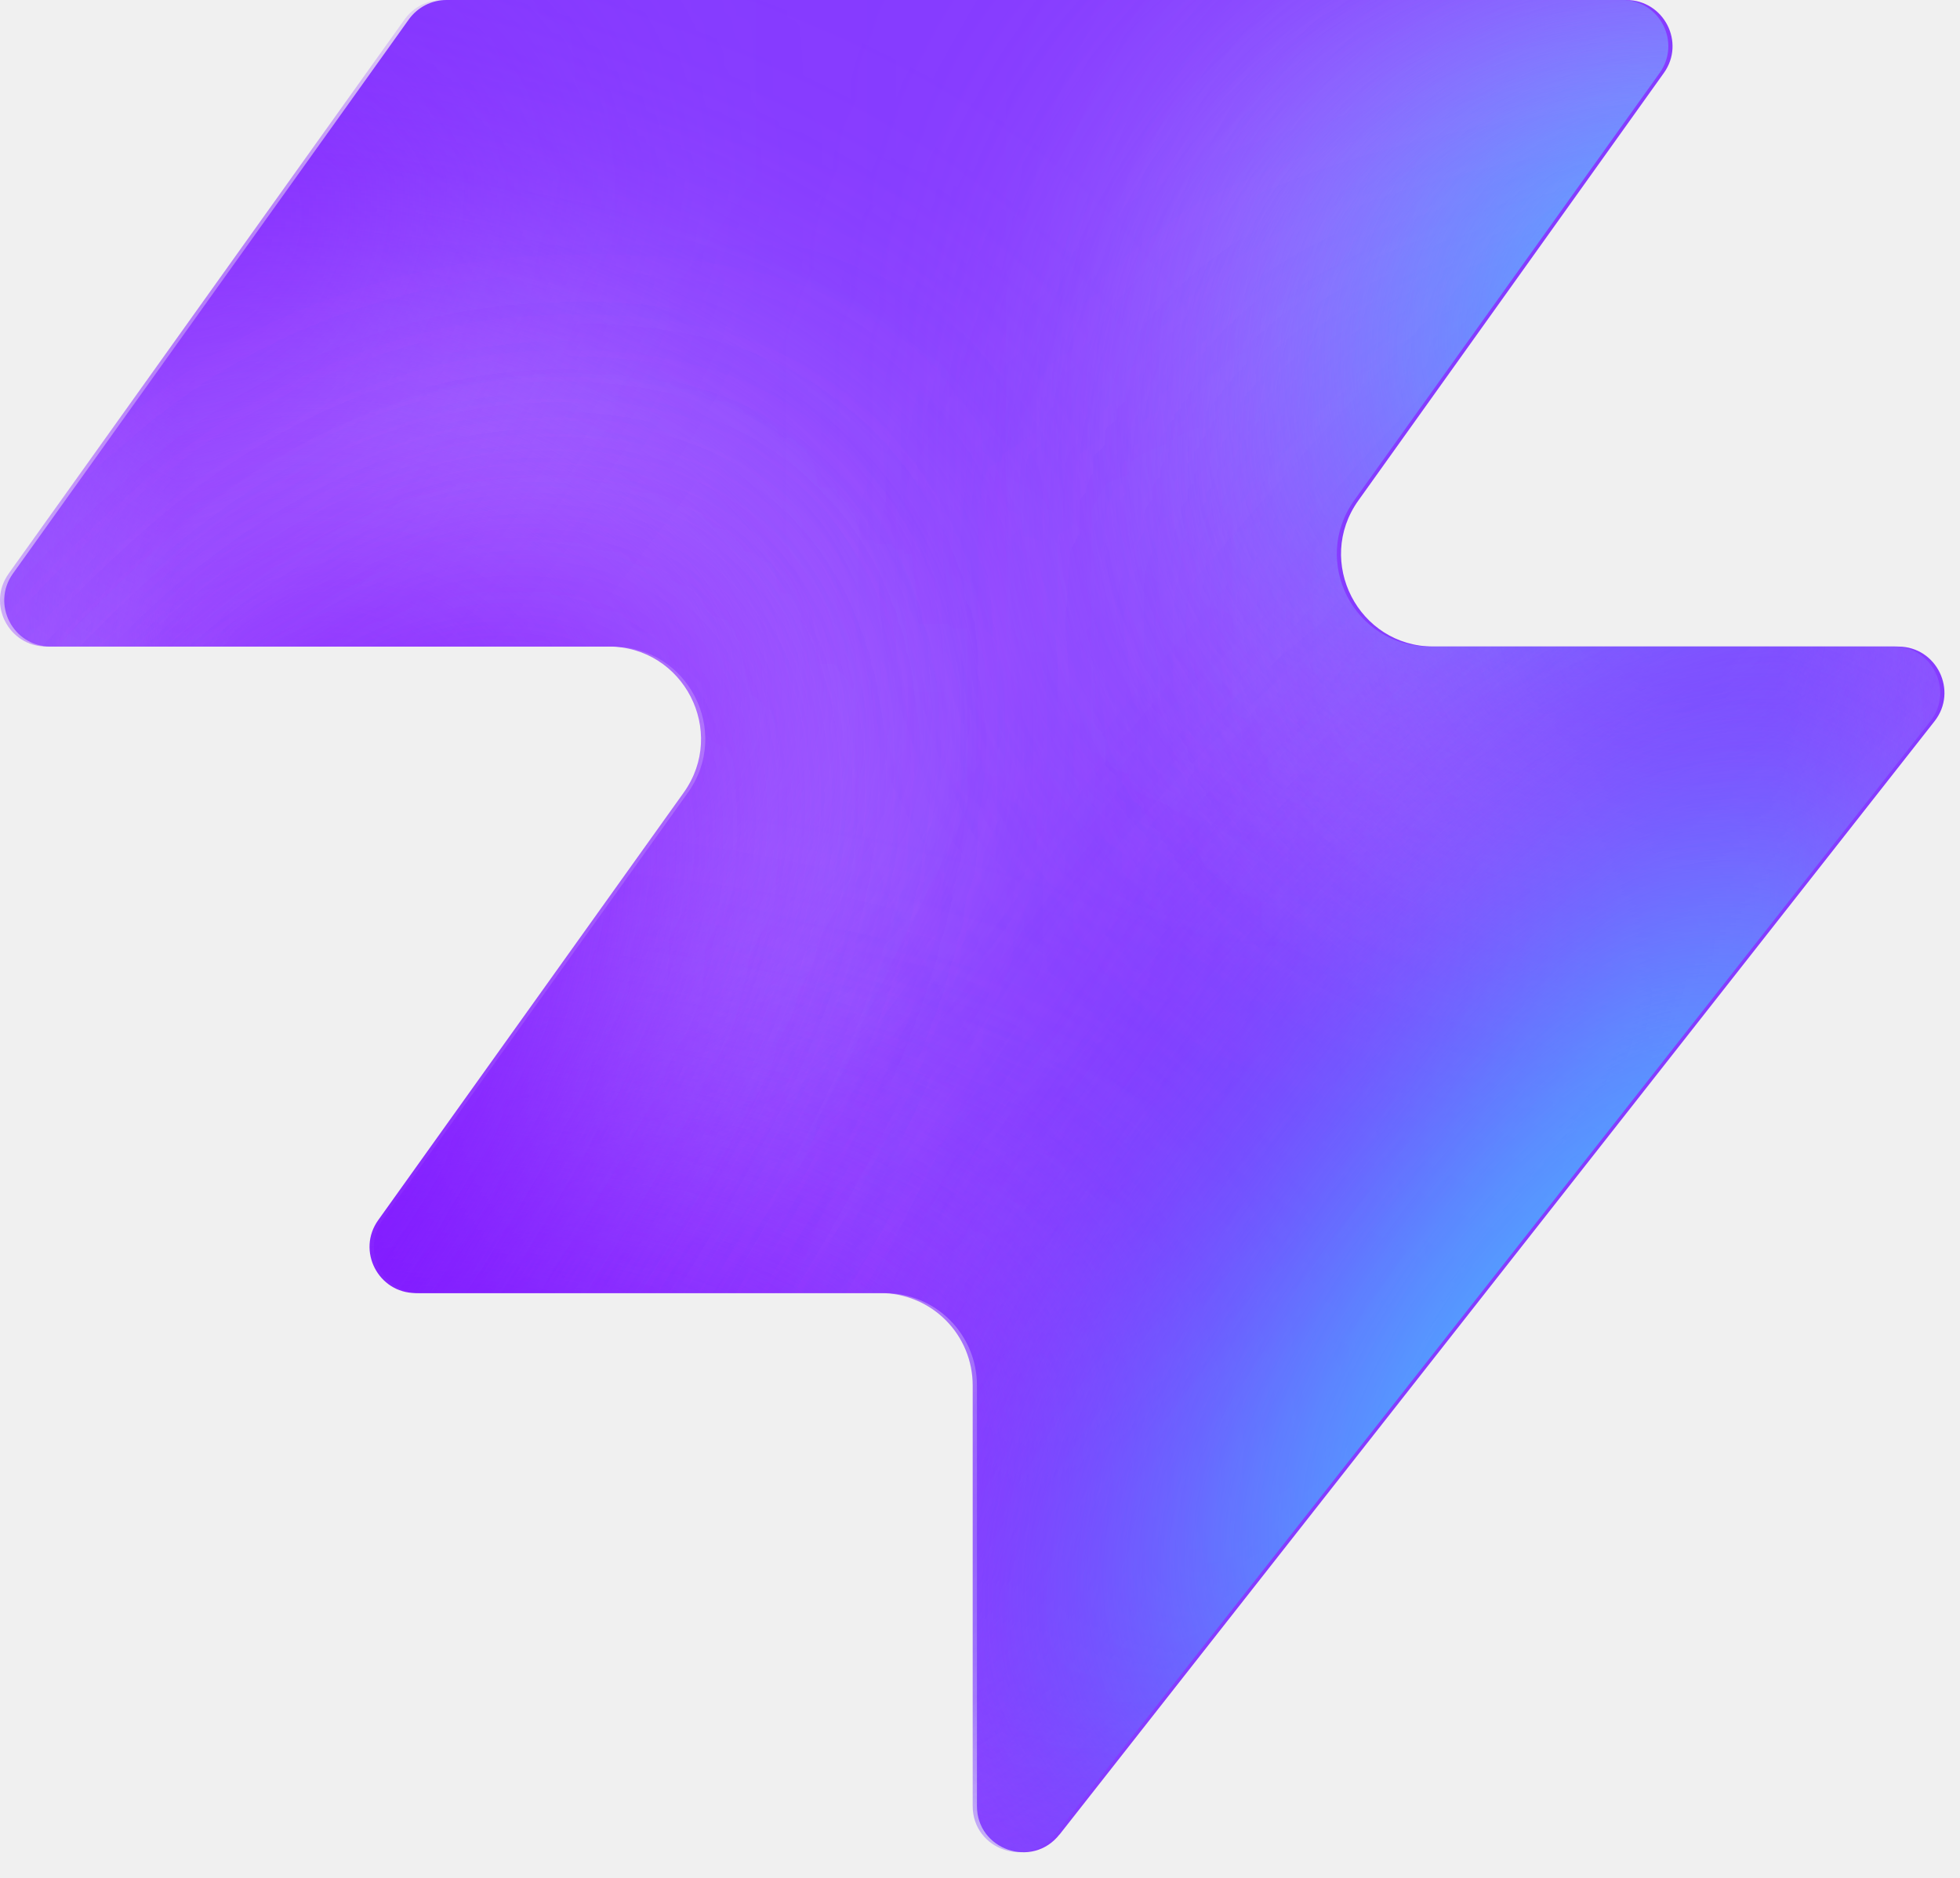
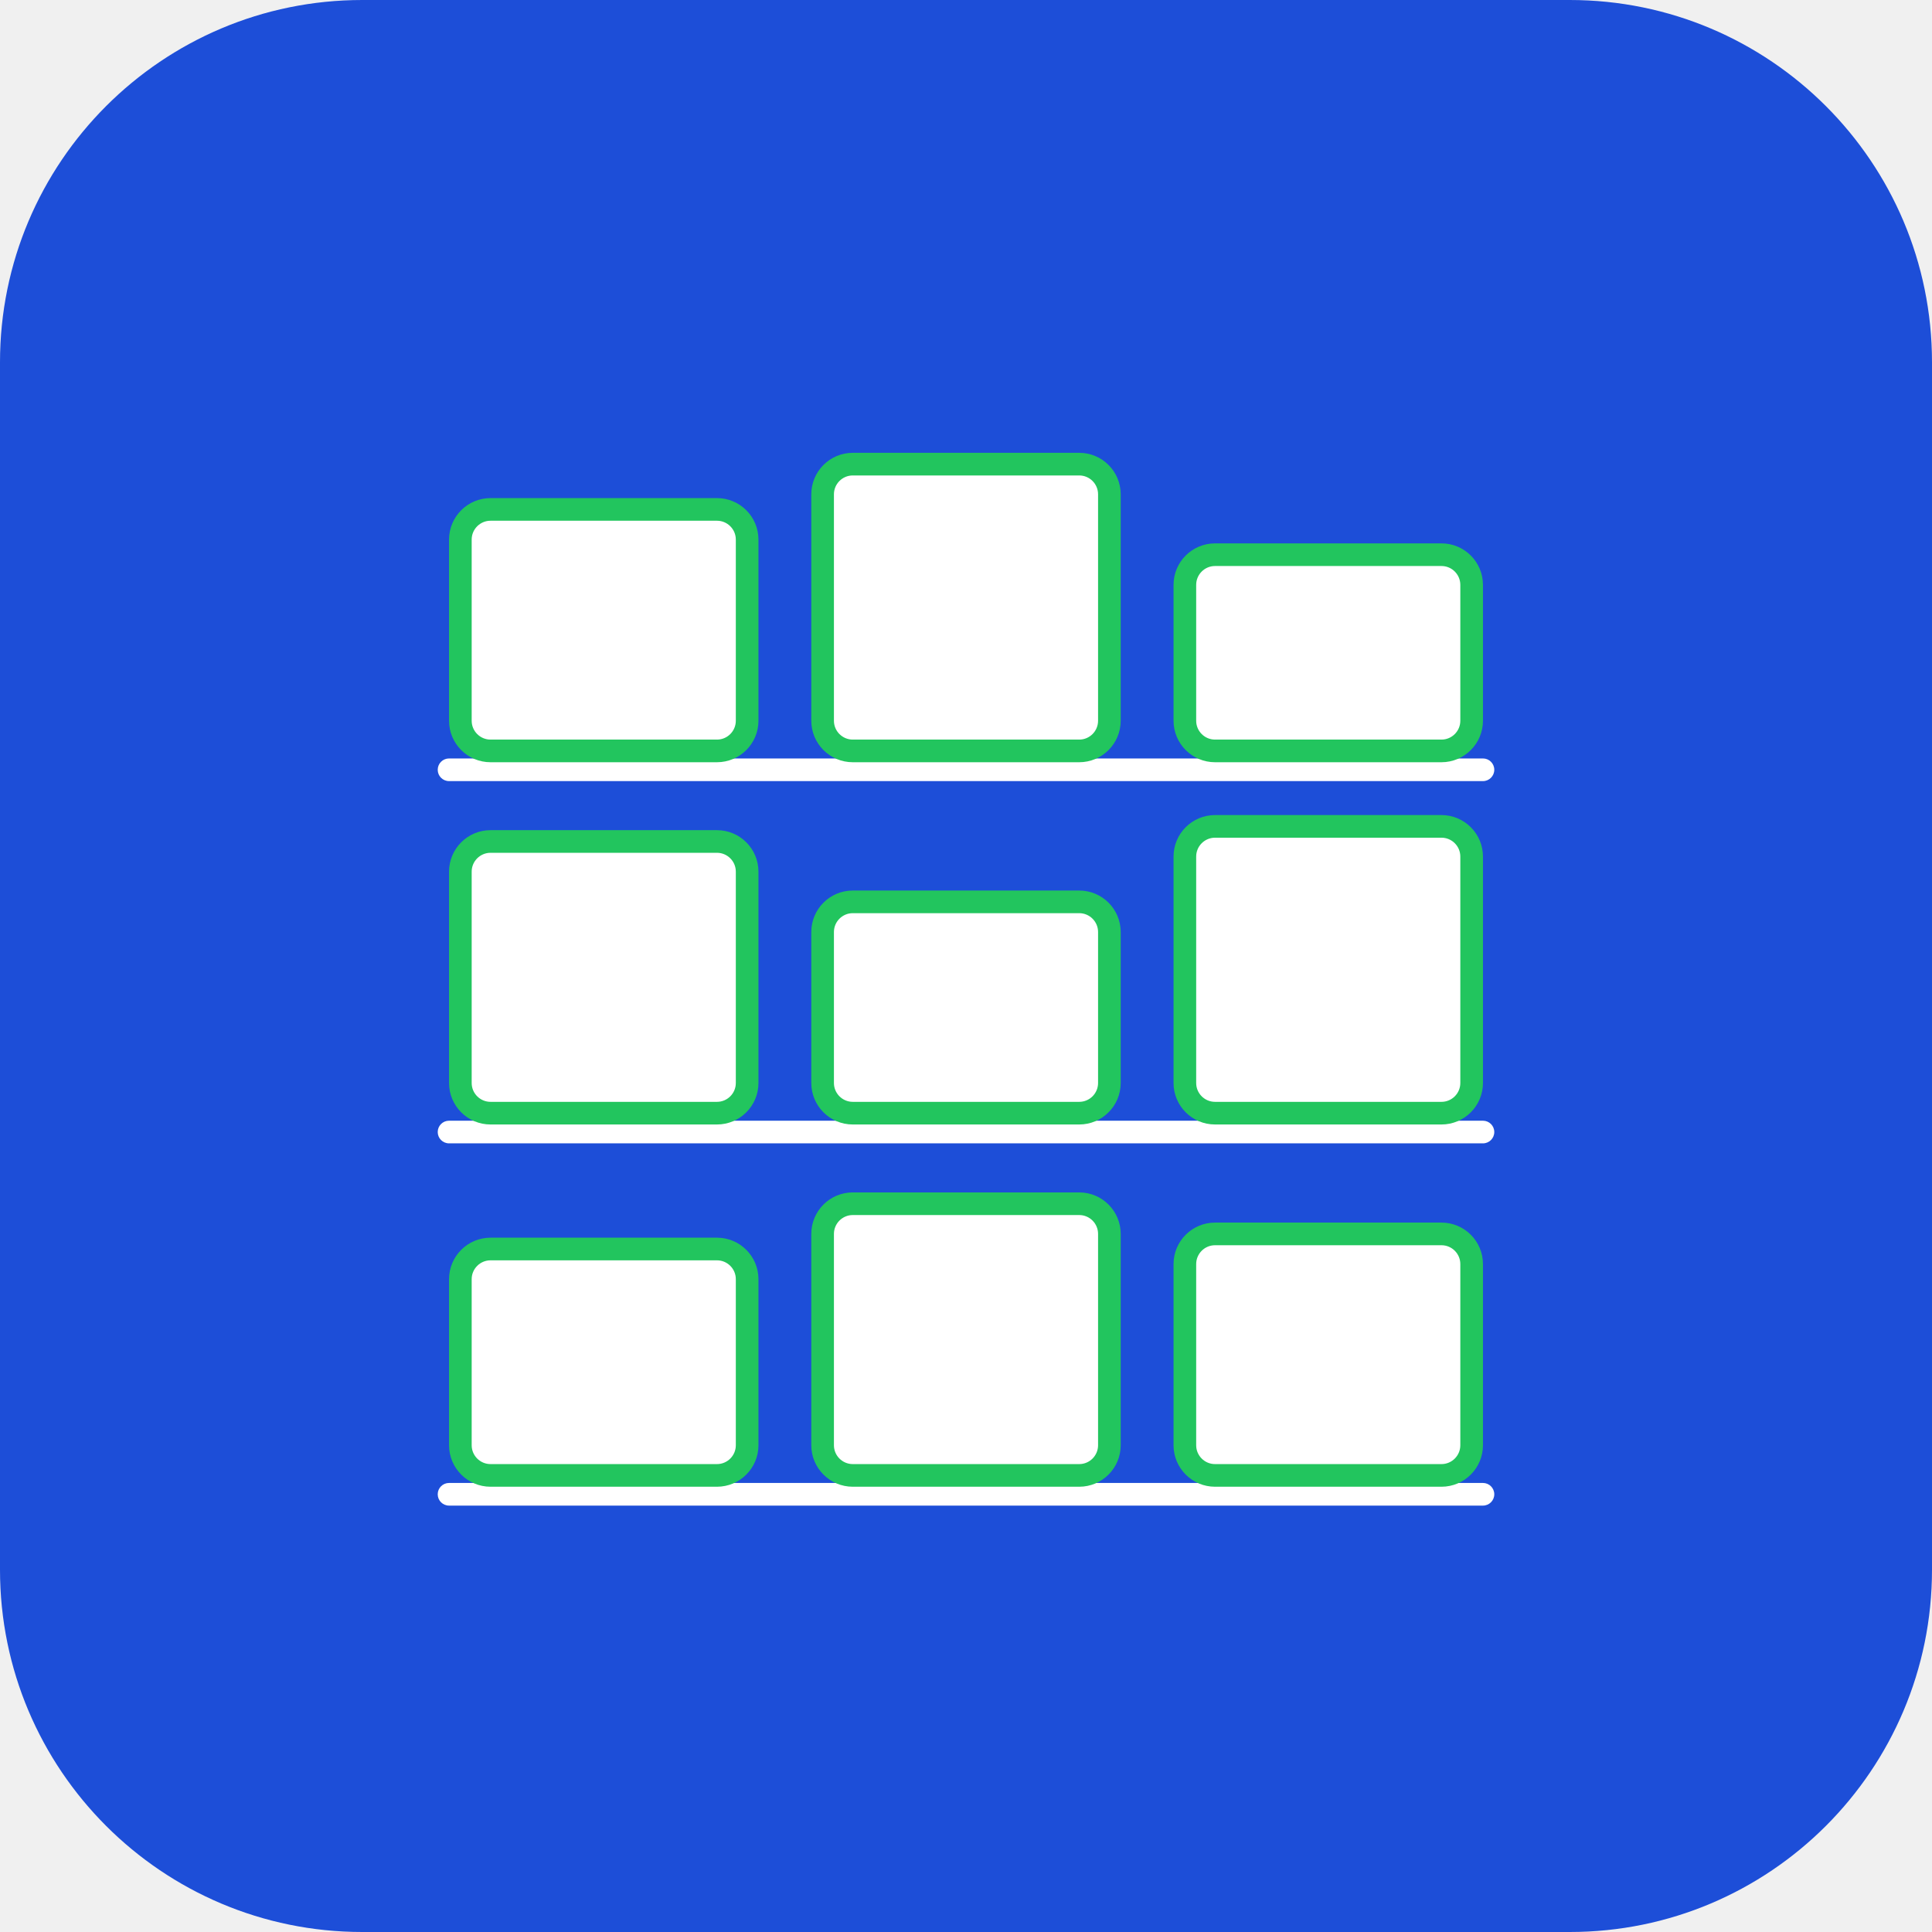
- <svg xmlns="http://www.w3.org/2000/svg" width="48" height="46" fill="none" viewBox="0 0 48 46">
-   <path fill="#863bff" d="M25.946 44.938c-.664.845-2.021.375-2.021-.698V33.937a2.26 2.26 0 0 0-2.262-2.262H10.287c-.92 0-1.456-1.04-.92-1.788l7.48-10.471c1.07-1.497 0-3.578-1.842-3.578H1.237c-.92 0-1.456-1.04-.92-1.788L10.013.474c.214-.297.556-.474.92-.474h28.894c.92 0 1.456 1.04.92 1.788l-7.48 10.471c-1.07 1.498 0 3.579 1.842 3.579h11.377c.943 0 1.473 1.088.89 1.83L25.947 44.94z" style="fill:#863bff;fill:color(display-p3 .525 .23 1);fill-opacity:1" />
-   <mask id="a" width="48" height="46" x="0" y="0" maskUnits="userSpaceOnUse" style="mask-type:alpha">
-     <path fill="#000" d="M25.842 44.938c-.664.844-2.021.375-2.021-.698V33.937a2.26 2.26 0 0 0-2.262-2.262H10.183c-.92 0-1.456-1.04-.92-1.788l7.48-10.471c1.07-1.498 0-3.579-1.842-3.579H1.133c-.92 0-1.456-1.04-.92-1.787L9.91.473c.214-.297.556-.474.92-.474h28.894c.92 0 1.456 1.04.92 1.788l-7.48 10.471c-1.07 1.498 0 3.578 1.842 3.578h11.377c.943 0 1.473 1.088.89 1.832L25.843 44.94z" style="fill:#000;fill-opacity:1" />
-   </mask>
-   <g mask="url(#a)">
-     <g filter="url(#b)">
-       <ellipse cx="5.508" cy="14.704" fill="#ede6ff" rx="5.508" ry="14.704" style="fill:#ede6ff;fill:color(display-p3 .927 .903 1);fill-opacity:1" transform="matrix(.00324 1 1 -.00324 -4.47 31.516)" />
-     </g>
-     <g filter="url(#c)">
-       <ellipse cx="10.399" cy="29.851" fill="#ede6ff" rx="10.399" ry="29.851" style="fill:#ede6ff;fill:color(display-p3 .927 .903 1);fill-opacity:1" transform="matrix(.00324 1 1 -.00324 -39.328 7.883)" />
-     </g>
-     <g filter="url(#d)">
-       <ellipse cx="5.508" cy="30.487" fill="#7e14ff" rx="5.508" ry="30.487" style="fill:#7e14ff;fill:color(display-p3 .492 .077 1);fill-opacity:1" transform="rotate(89.814 -25.913 -14.639)scale(1 -1)" />
-     </g>
-     <g filter="url(#e)">
-       <ellipse cx="5.508" cy="30.599" fill="#7e14ff" rx="5.508" ry="30.599" style="fill:#7e14ff;fill:color(display-p3 .492 .077 1);fill-opacity:1" transform="rotate(89.814 -32.644 -3.334)scale(1 -1)" />
-     </g>
-     <g filter="url(#f)">
-       <ellipse cx="5.508" cy="30.599" fill="#7e14ff" rx="5.508" ry="30.599" style="fill:#7e14ff;fill:color(display-p3 .492 .077 1);fill-opacity:1" transform="matrix(.00324 1 1 -.00324 -34.34 30.47)" />
-     </g>
-     <g filter="url(#g)">
-       <ellipse cx="14.072" cy="22.078" fill="#ede6ff" rx="14.072" ry="22.078" style="fill:#ede6ff;fill:color(display-p3 .927 .903 1);fill-opacity:1" transform="rotate(93.35 24.506 48.493)scale(-1 1)" />
-     </g>
-     <g filter="url(#h)">
-       <ellipse cx="3.47" cy="21.501" fill="#7e14ff" rx="3.47" ry="21.501" style="fill:#7e14ff;fill:color(display-p3 .492 .077 1);fill-opacity:1" transform="rotate(89.009 28.708 47.59)scale(-1 1)" />
-     </g>
-     <g filter="url(#i)">
-       <ellipse cx="3.47" cy="21.501" fill="#7e14ff" rx="3.47" ry="21.501" style="fill:#7e14ff;fill:color(display-p3 .492 .077 1);fill-opacity:1" transform="rotate(89.009 28.708 47.59)scale(-1 1)" />
-     </g>
-     <g filter="url(#j)">
-       <ellipse cx=".387" cy="8.972" fill="#7e14ff" rx="4.407" ry="29.108" style="fill:#7e14ff;fill:color(display-p3 .492 .077 1);fill-opacity:1" transform="rotate(39.51 .387 8.972)" />
-     </g>
-     <g filter="url(#k)">
-       <ellipse cx="47.523" cy="-6.092" fill="#7e14ff" rx="4.407" ry="29.108" style="fill:#7e14ff;fill:color(display-p3 .492 .077 1);fill-opacity:1" transform="rotate(37.892 47.523 -6.092)" />
-     </g>
-     <g filter="url(#l)">
-       <ellipse cx="41.412" cy="6.333" fill="#47bfff" rx="5.971" ry="9.665" style="fill:#47bfff;fill:color(display-p3 .28 .748 1);fill-opacity:1" transform="rotate(37.892 41.412 6.333)" />
-     </g>
-     <g filter="url(#m)">
-       <ellipse cx="-1.879" cy="38.332" fill="#7e14ff" rx="4.407" ry="29.108" style="fill:#7e14ff;fill:color(display-p3 .492 .077 1);fill-opacity:1" transform="rotate(37.892 -1.88 38.332)" />
-     </g>
-     <g filter="url(#n)">
-       <ellipse cx="-1.879" cy="38.332" fill="#7e14ff" rx="4.407" ry="29.108" style="fill:#7e14ff;fill:color(display-p3 .492 .077 1);fill-opacity:1" transform="rotate(37.892 -1.88 38.332)" />
-     </g>
-     <g filter="url(#o)">
-       <ellipse cx="35.651" cy="29.907" fill="#7e14ff" rx="4.407" ry="29.108" style="fill:#7e14ff;fill:color(display-p3 .492 .077 1);fill-opacity:1" transform="rotate(37.892 35.651 29.907)" />
-     </g>
-     <g filter="url(#p)">
-       <ellipse cx="38.418" cy="32.4" fill="#47bfff" rx="5.971" ry="15.297" style="fill:#47bfff;fill:color(display-p3 .28 .748 1);fill-opacity:1" transform="rotate(37.892 38.418 32.4)" />
-     </g>
-   </g>
-   <defs>
-     <filter id="b" width="60.045" height="41.654" x="-19.77" y="16.149" color-interpolation-filters="sRGB" filterUnits="userSpaceOnUse">
-       <feFlood flood-opacity="0" result="BackgroundImageFix" />
-       <feBlend in="SourceGraphic" in2="BackgroundImageFix" result="shape" />
-       <feGaussianBlur result="effect1_foregroundBlur_2002_17158" stdDeviation="7.659" />
-     </filter>
-     <filter id="c" width="90.34" height="51.437" x="-54.613" y="-7.533" color-interpolation-filters="sRGB" filterUnits="userSpaceOnUse">
-       <feFlood flood-opacity="0" result="BackgroundImageFix" />
-       <feBlend in="SourceGraphic" in2="BackgroundImageFix" result="shape" />
-       <feGaussianBlur result="effect1_foregroundBlur_2002_17158" stdDeviation="7.659" />
-     </filter>
-     <filter id="d" width="79.355" height="29.4" x="-49.64" y="2.03" color-interpolation-filters="sRGB" filterUnits="userSpaceOnUse">
-       <feFlood flood-opacity="0" result="BackgroundImageFix" />
-       <feBlend in="SourceGraphic" in2="BackgroundImageFix" result="shape" />
-       <feGaussianBlur result="effect1_foregroundBlur_2002_17158" stdDeviation="4.596" />
-     </filter>
-     <filter id="e" width="79.579" height="29.4" x="-45.045" y="20.029" color-interpolation-filters="sRGB" filterUnits="userSpaceOnUse">
-       <feFlood flood-opacity="0" result="BackgroundImageFix" />
-       <feBlend in="SourceGraphic" in2="BackgroundImageFix" result="shape" />
-       <feGaussianBlur result="effect1_foregroundBlur_2002_17158" stdDeviation="4.596" />
-     </filter>
-     <filter id="f" width="79.579" height="29.4" x="-43.513" y="21.178" color-interpolation-filters="sRGB" filterUnits="userSpaceOnUse">
-       <feFlood flood-opacity="0" result="BackgroundImageFix" />
-       <feBlend in="SourceGraphic" in2="BackgroundImageFix" result="shape" />
-       <feGaussianBlur result="effect1_foregroundBlur_2002_17158" stdDeviation="4.596" />
-     </filter>
-     <filter id="g" width="74.749" height="58.852" x="15.756" y="-17.901" color-interpolation-filters="sRGB" filterUnits="userSpaceOnUse">
-       <feFlood flood-opacity="0" result="BackgroundImageFix" />
-       <feBlend in="SourceGraphic" in2="BackgroundImageFix" result="shape" />
-       <feGaussianBlur result="effect1_foregroundBlur_2002_17158" stdDeviation="7.659" />
-     </filter>
-     <filter id="h" width="61.377" height="25.362" x="23.548" y="2.284" color-interpolation-filters="sRGB" filterUnits="userSpaceOnUse">
-       <feFlood flood-opacity="0" result="BackgroundImageFix" />
-       <feBlend in="SourceGraphic" in2="BackgroundImageFix" result="shape" />
-       <feGaussianBlur result="effect1_foregroundBlur_2002_17158" stdDeviation="4.596" />
-     </filter>
-     <filter id="i" width="61.377" height="25.362" x="23.548" y="2.284" color-interpolation-filters="sRGB" filterUnits="userSpaceOnUse">
-       <feFlood flood-opacity="0" result="BackgroundImageFix" />
-       <feBlend in="SourceGraphic" in2="BackgroundImageFix" result="shape" />
-       <feGaussianBlur result="effect1_foregroundBlur_2002_17158" stdDeviation="4.596" />
-     </filter>
-     <filter id="j" width="56.045" height="63.649" x="-27.636" y="-22.853" color-interpolation-filters="sRGB" filterUnits="userSpaceOnUse">
-       <feFlood flood-opacity="0" result="BackgroundImageFix" />
-       <feBlend in="SourceGraphic" in2="BackgroundImageFix" result="shape" />
-       <feGaussianBlur result="effect1_foregroundBlur_2002_17158" stdDeviation="4.596" />
-     </filter>
-     <filter id="k" width="54.814" height="64.646" x="20.116" y="-38.415" color-interpolation-filters="sRGB" filterUnits="userSpaceOnUse">
-       <feFlood flood-opacity="0" result="BackgroundImageFix" />
-       <feBlend in="SourceGraphic" in2="BackgroundImageFix" result="shape" />
-       <feGaussianBlur result="effect1_foregroundBlur_2002_17158" stdDeviation="4.596" />
-     </filter>
-     <filter id="l" width="33.541" height="35.313" x="24.641" y="-11.323" color-interpolation-filters="sRGB" filterUnits="userSpaceOnUse">
-       <feFlood flood-opacity="0" result="BackgroundImageFix" />
-       <feBlend in="SourceGraphic" in2="BackgroundImageFix" result="shape" />
-       <feGaussianBlur result="effect1_foregroundBlur_2002_17158" stdDeviation="4.596" />
-     </filter>
-     <filter id="m" width="54.814" height="64.646" x="-29.286" y="6.009" color-interpolation-filters="sRGB" filterUnits="userSpaceOnUse">
-       <feFlood flood-opacity="0" result="BackgroundImageFix" />
-       <feBlend in="SourceGraphic" in2="BackgroundImageFix" result="shape" />
-       <feGaussianBlur result="effect1_foregroundBlur_2002_17158" stdDeviation="4.596" />
-     </filter>
-     <filter id="n" width="54.814" height="64.646" x="-29.286" y="6.009" color-interpolation-filters="sRGB" filterUnits="userSpaceOnUse">
-       <feFlood flood-opacity="0" result="BackgroundImageFix" />
-       <feBlend in="SourceGraphic" in2="BackgroundImageFix" result="shape" />
-       <feGaussianBlur result="effect1_foregroundBlur_2002_17158" stdDeviation="4.596" />
-     </filter>
-     <filter id="o" width="54.814" height="64.646" x="8.244" y="-2.416" color-interpolation-filters="sRGB" filterUnits="userSpaceOnUse">
-       <feFlood flood-opacity="0" result="BackgroundImageFix" />
-       <feBlend in="SourceGraphic" in2="BackgroundImageFix" result="shape" />
-       <feGaussianBlur result="effect1_foregroundBlur_2002_17158" stdDeviation="4.596" />
-     </filter>
-     <filter id="p" width="39.409" height="43.623" x="18.713" y="10.588" color-interpolation-filters="sRGB" filterUnits="userSpaceOnUse">
-       <feFlood flood-opacity="0" result="BackgroundImageFix" />
-       <feBlend in="SourceGraphic" in2="BackgroundImageFix" result="shape" />
-       <feGaussianBlur result="effect1_foregroundBlur_2002_17158" stdDeviation="4.596" />
-     </filter>
-   </defs>
+ <svg xmlns="http://www.w3.org/2000/svg" viewBox="0 0 512 512" role="img" aria-label="Stock Counter">
+   <rect width="512" height="512" rx="96" fill="#1d4ed8" />
+   <rect x="116" y="201" width="280" height="6" rx="3" fill="#ffffff" />
+   <rect x="122" y="135" width="76" height="64" rx="8" fill="#ffffff" stroke="#22c55e" stroke-width="6" />
+   <rect x="218" y="123" width="76" height="76" rx="8" fill="#ffffff" stroke="#22c55e" stroke-width="6" />
+   <rect x="314" y="147" width="76" height="52" rx="8" fill="#ffffff" stroke="#22c55e" stroke-width="6" />
+   <rect x="116" y="297" width="280" height="6" rx="3" fill="#ffffff" />
+   <rect x="122" y="223" width="76" height="72" rx="8" fill="#ffffff" stroke="#22c55e" stroke-width="6" />
+   <rect x="218" y="239" width="76" height="56" rx="8" fill="#ffffff" stroke="#22c55e" stroke-width="6" />
+   <rect x="314" y="219" width="76" height="76" rx="8" fill="#ffffff" stroke="#22c55e" stroke-width="6" />
+   <rect x="116" y="393" width="280" height="6" rx="3" fill="#ffffff" />
+   <rect x="122" y="331" width="76" height="60" rx="8" fill="#ffffff" stroke="#22c55e" stroke-width="6" />
+   <rect x="218" y="319" width="76" height="72" rx="8" fill="#ffffff" stroke="#22c55e" stroke-width="6" />
+   <rect x="314" y="327" width="76" height="64" rx="8" fill="#ffffff" stroke="#22c55e" stroke-width="6" />
</svg>
